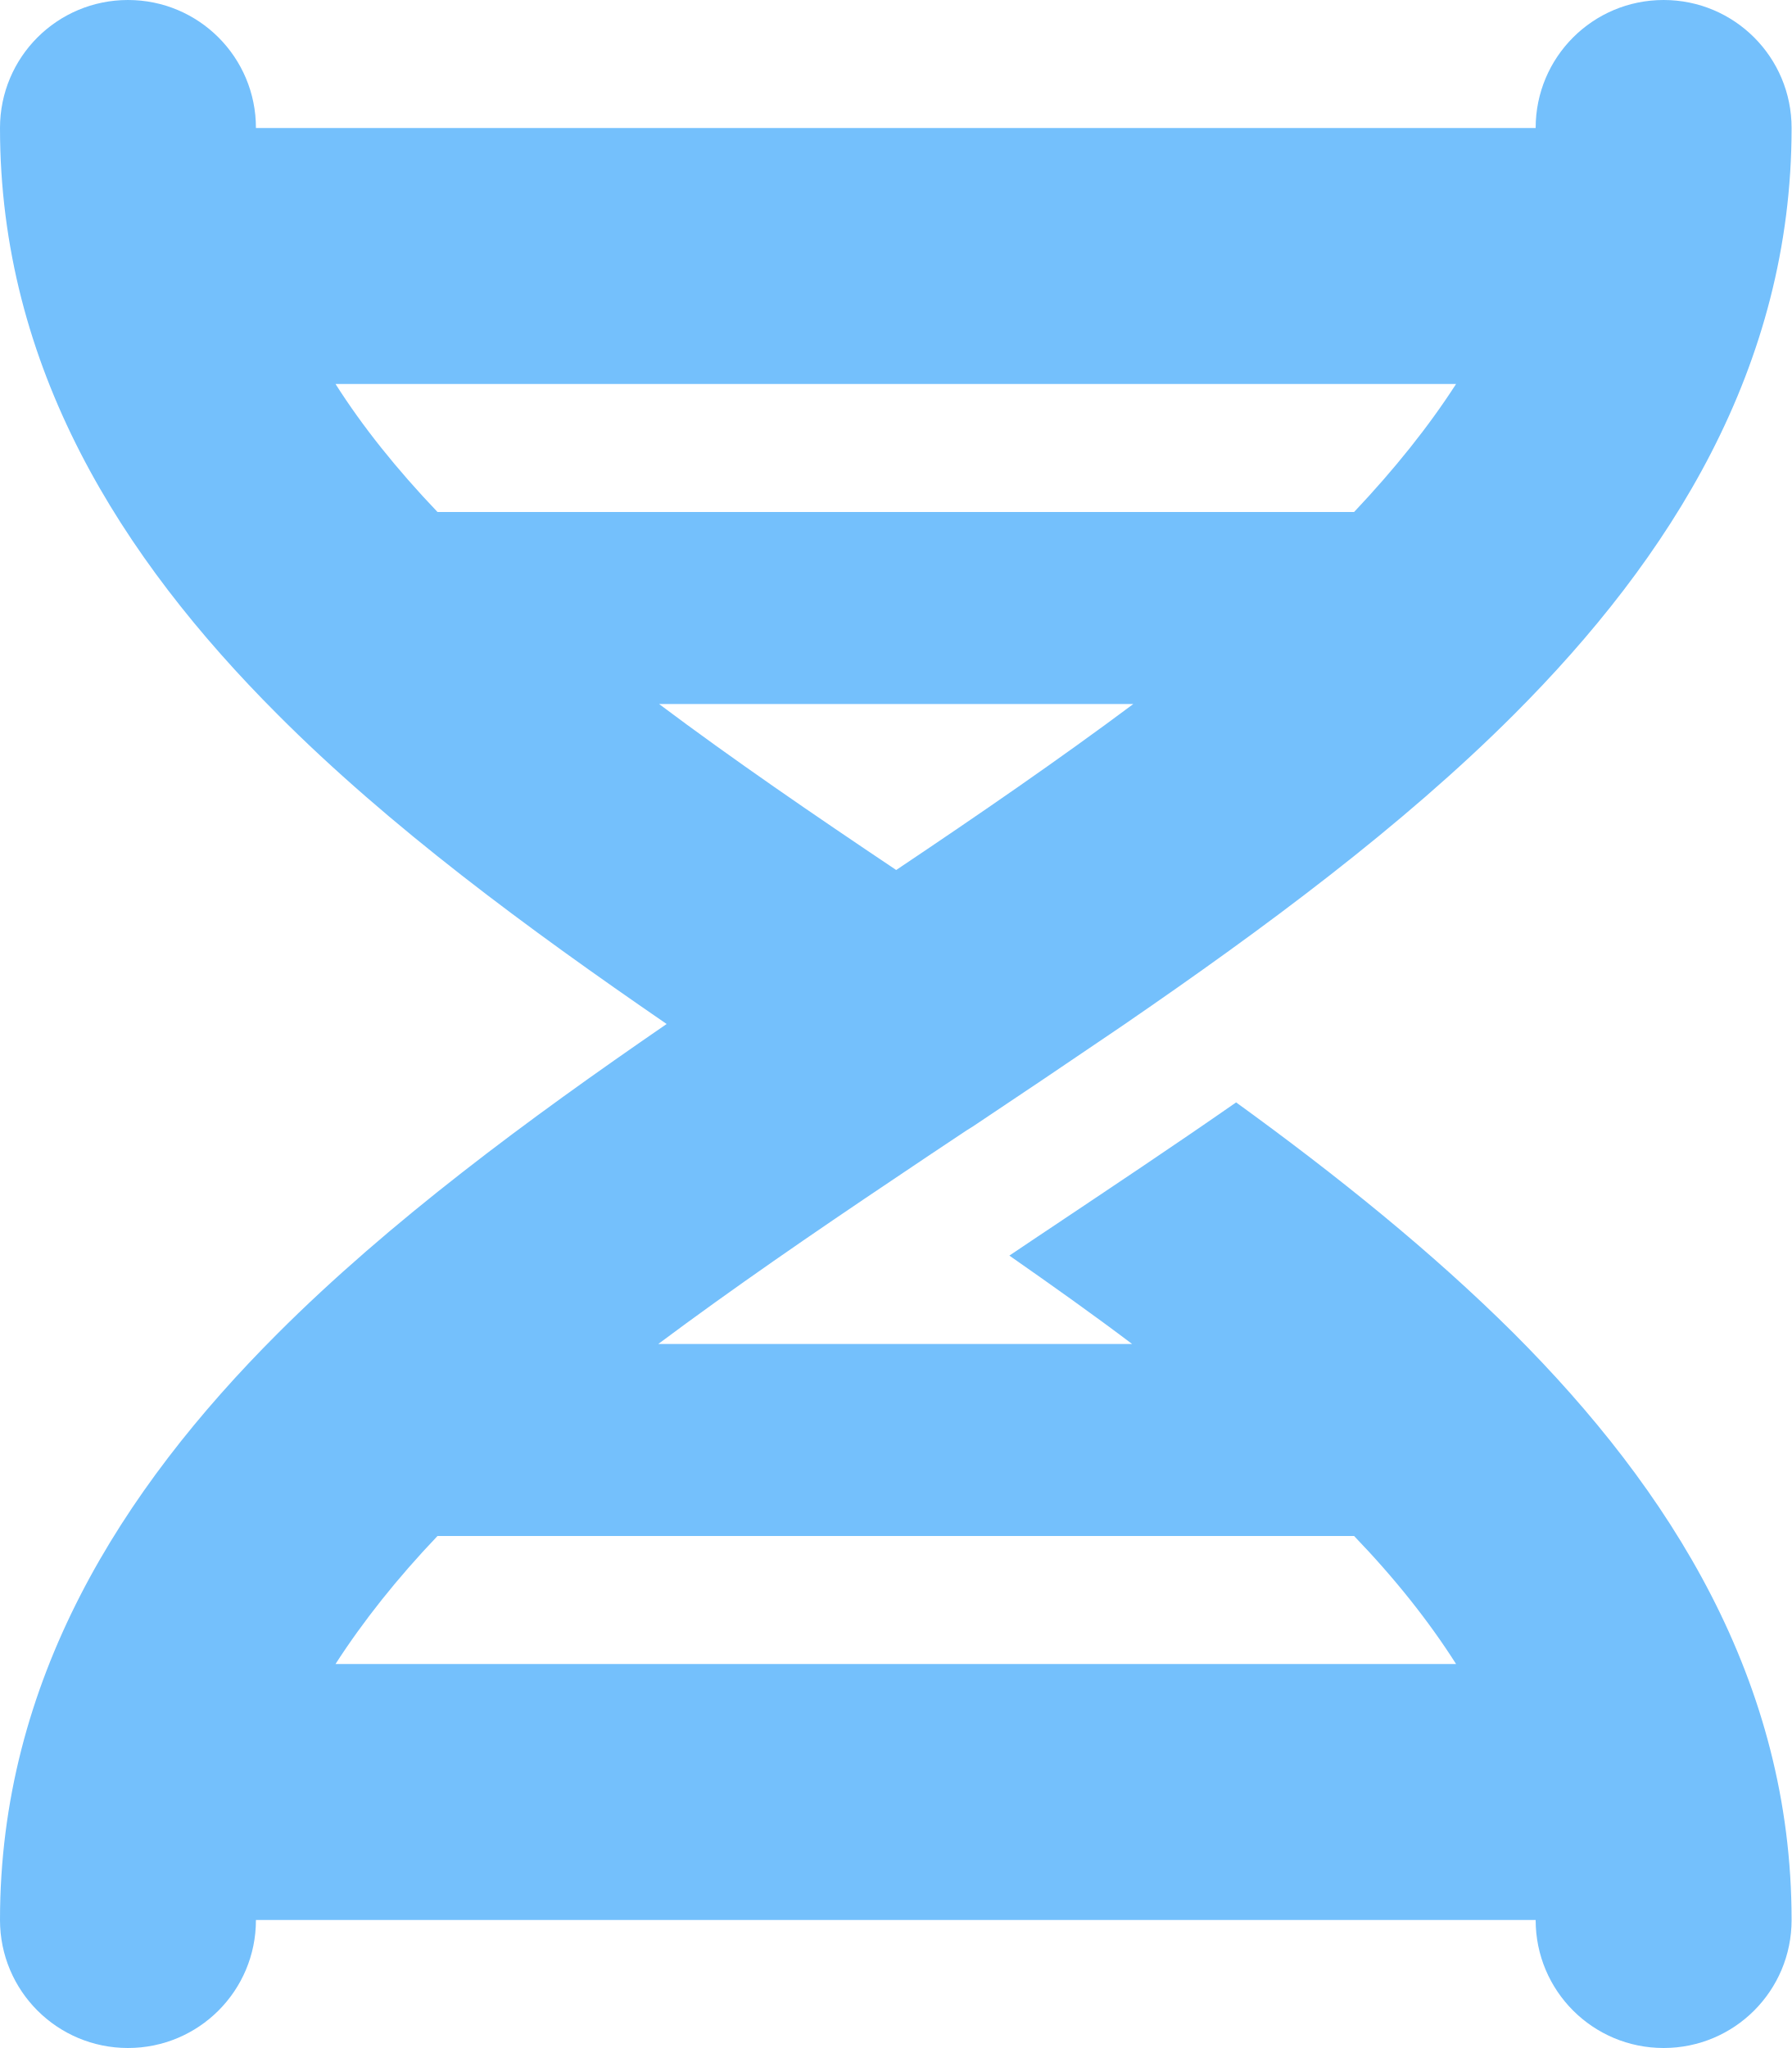
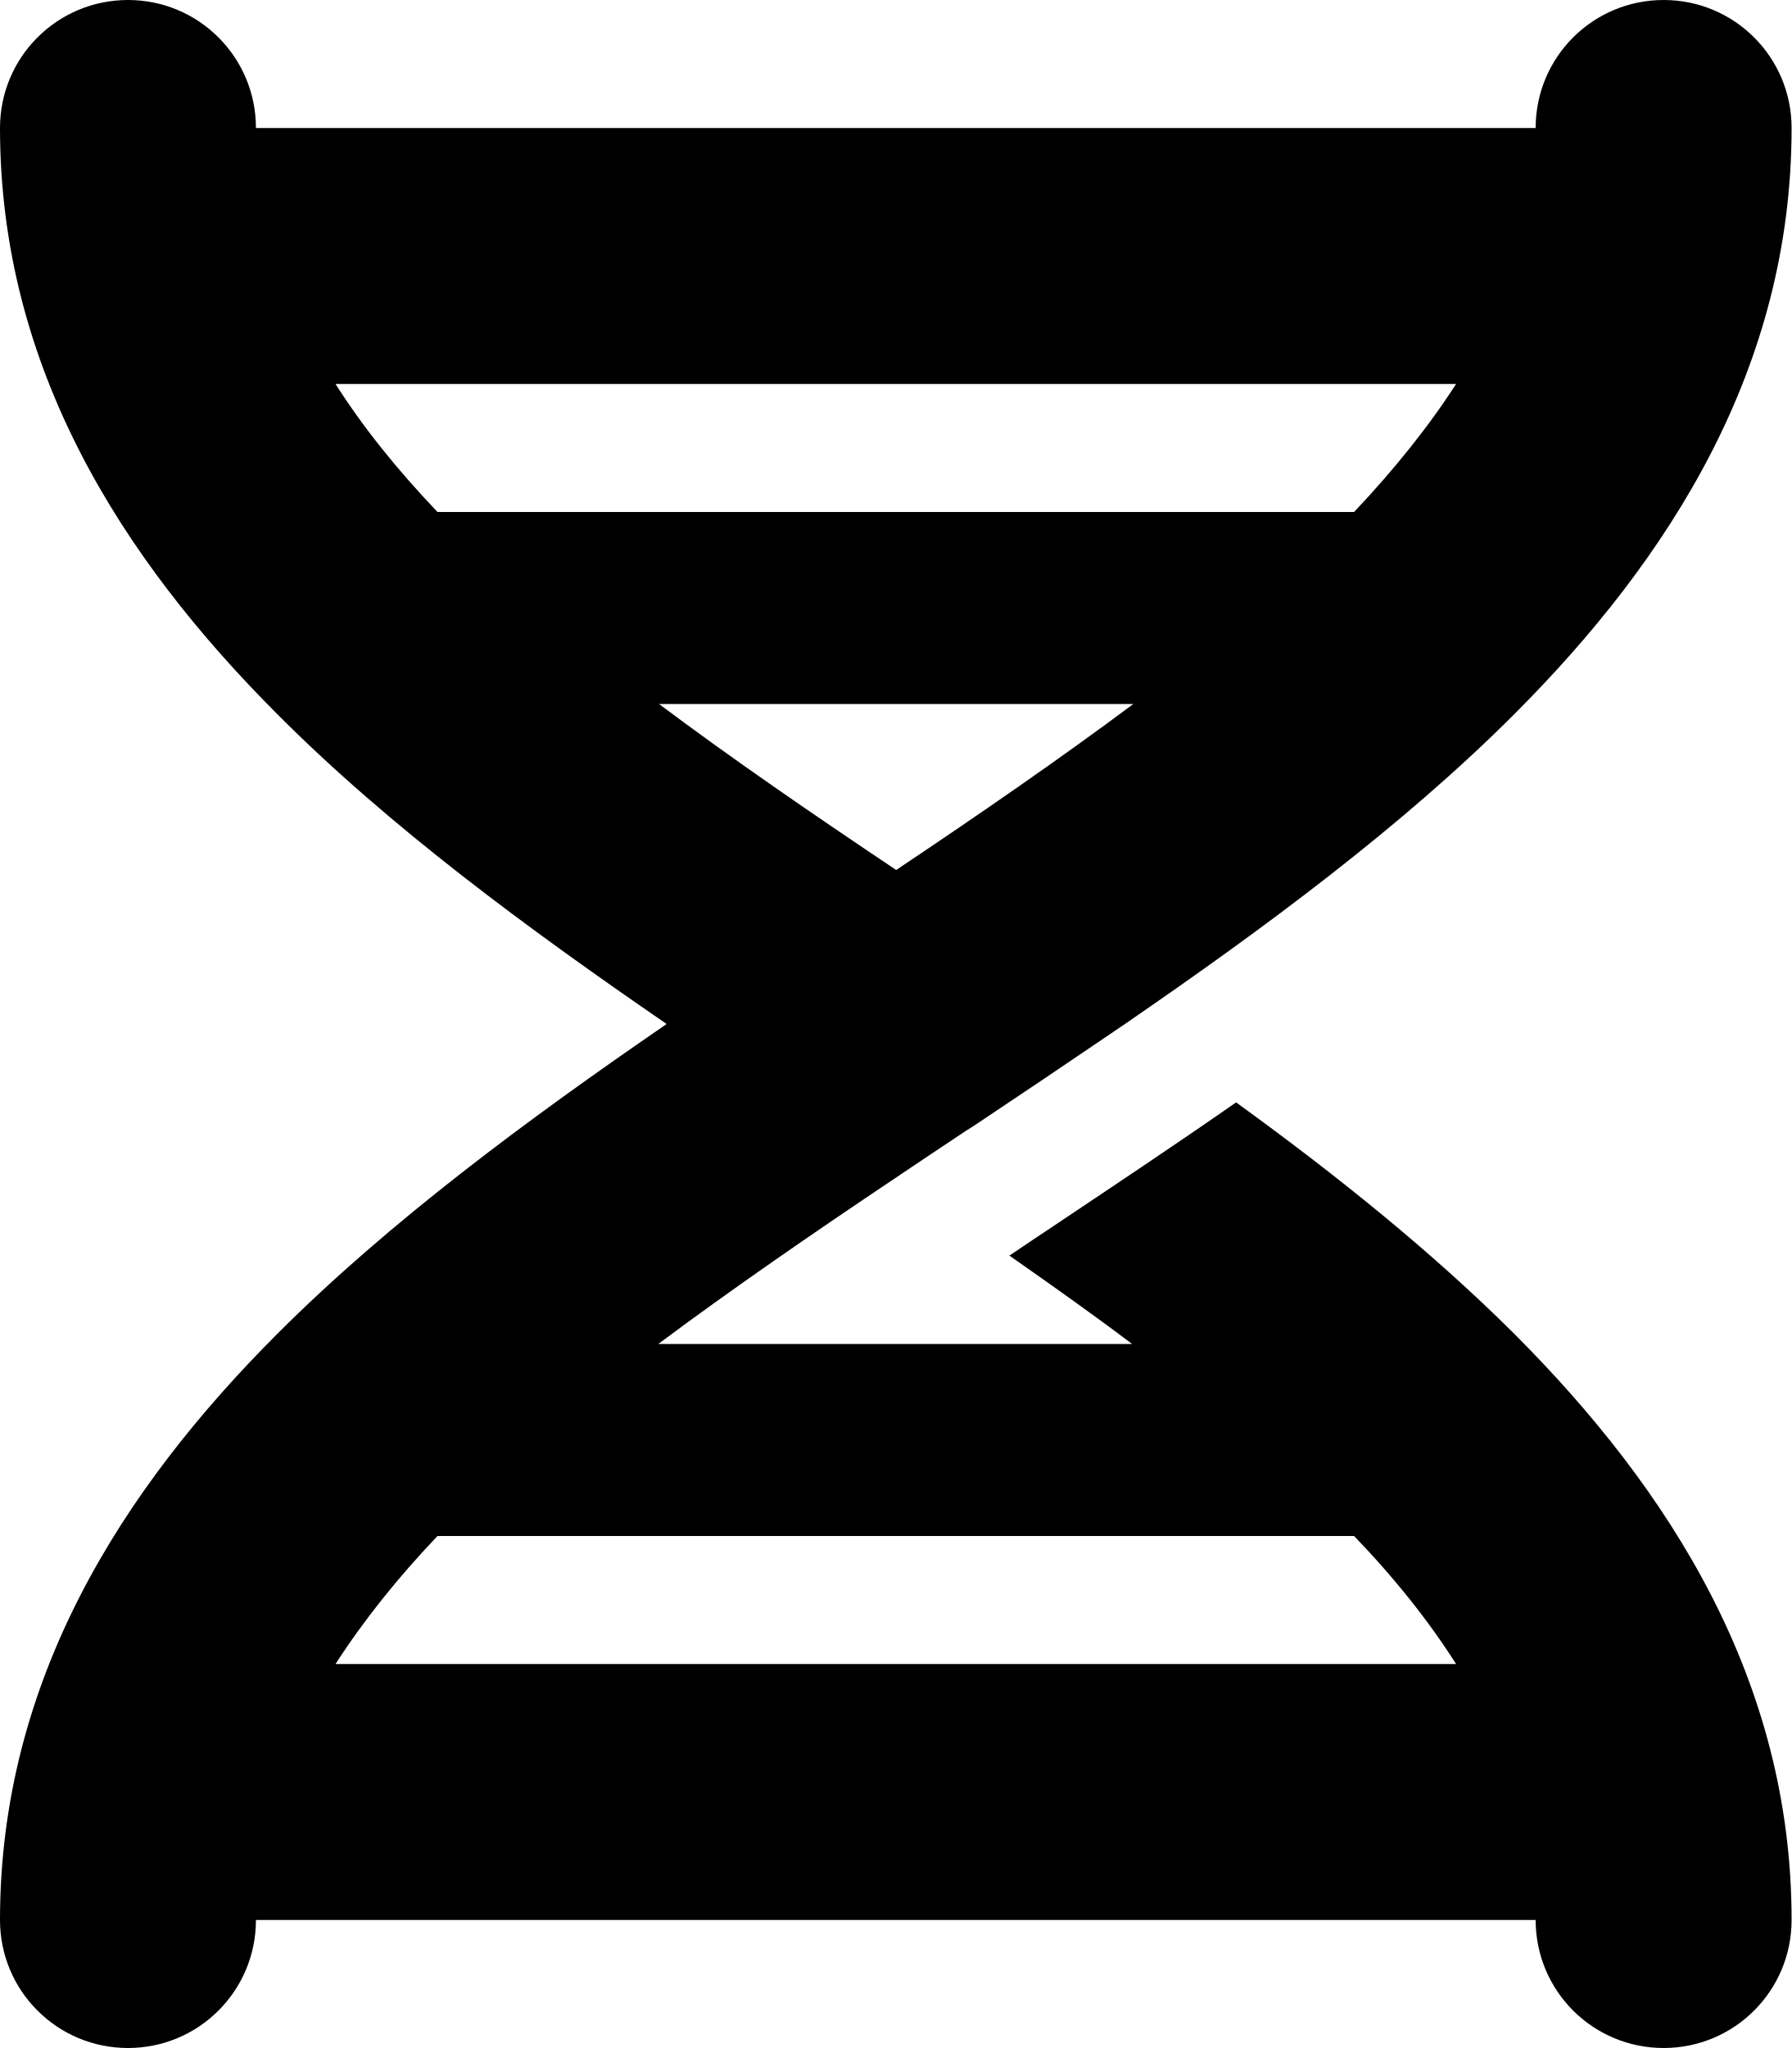
- <svg xmlns="http://www.w3.org/2000/svg" viewBox="0 0 448 512">
-   <path fill="#74C0FC" d="M416 0c17.7 0 32 14.3 32 32c0 59.8-30.3 107.5-69.4 146.6c-28 28-62.5 53.5-97.3 77.4l-2.5 1.7c-11.9 8.1-23.8 16.1-35.5 23.9c0 0 0 0 0 0s0 0 0 0s0 0 0 0l-1.6 1c-6 4-11.9 7.9-17.8 11.9c-20.9 14-40.8 27.7-59.3 41.5l118.5 0c-9.8-7.4-20.1-14.7-30.7-22.1l7-4.7 3-2c15.1-10.1 30.9-20.6 46.7-31.6c25 18.1 48.9 37.3 69.4 57.7C417.7 372.5 448 420.2 448 480c0 17.7-14.3 32-32 32s-32-14.3-32-32L64 480c0 17.7-14.3 32-32 32s-32-14.3-32-32c0-59.8 30.3-107.5 69.4-146.6c28-28 62.5-53.5 97.3-77.4c-34.8-23.9-69.3-49.3-97.3-77.4C30.3 139.5 0 91.8 0 32C0 14.3 14.3 0 32 0S64 14.3 64 32l320 0c0-17.7 14.3-32 32-32zM338.6 384l-229.2 0c-10.1 10.6-18.6 21.3-25.5 32l280.2 0c-6.8-10.7-15.3-21.4-25.5-32zM109.4 128l229.2 0c10.1-10.7 18.6-21.3 25.5-32L83.9 96c6.8 10.7 15.3 21.3 25.5 32zm55.4 48c18.4 13.8 38.4 27.5 59.3 41.5c20.9-14 40.8-27.7 59.3-41.5l-118.5 0z" />
+ <svg xmlns="http://www.w3.org/2000/svg" height="24" width="21" viewBox="0 0 448 512">
+   <path d="M416 0c17.7 0 32 14.3 32 32c0 59.8-30.3 107.5-69.4 146.6c-28 28-62.5 53.5-97.3 77.4l-2.5 1.7c-11.9 8.1-23.8 16.1-35.5 23.9c0 0 0 0 0 0s0 0 0 0s0 0 0 0l-1.6 1c-6 4-11.9 7.9-17.8 11.9c-20.9 14-40.8 27.7-59.3 41.5l118.5 0c-9.8-7.4-20.1-14.7-30.7-22.1l7-4.7 3-2c15.1-10.1 30.9-20.6 46.7-31.6c25 18.1 48.9 37.3 69.4 57.7C417.7 372.5 448 420.2 448 480c0 17.7-14.3 32-32 32s-32-14.3-32-32L64 480c0 17.7-14.3 32-32 32s-32-14.3-32-32c0-59.8 30.3-107.5 69.4-146.6c28-28 62.5-53.5 97.3-77.4c-34.8-23.9-69.3-49.3-97.3-77.4C30.3 139.5 0 91.8 0 32C0 14.3 14.3 0 32 0S64 14.3 64 32l320 0c0-17.7 14.3-32 32-32zM338.6 384l-229.2 0c-10.1 10.6-18.6 21.3-25.5 32l280.2 0c-6.8-10.7-15.3-21.4-25.5-32zM109.4 128l229.2 0c10.1-10.7 18.6-21.3 25.5-32L83.9 96c6.8 10.7 15.3 21.3 25.5 32zm55.4 48c18.4 13.8 38.4 27.5 59.3 41.5c20.9-14 40.8-27.7 59.3-41.5l-118.5 0z" />
</svg>
